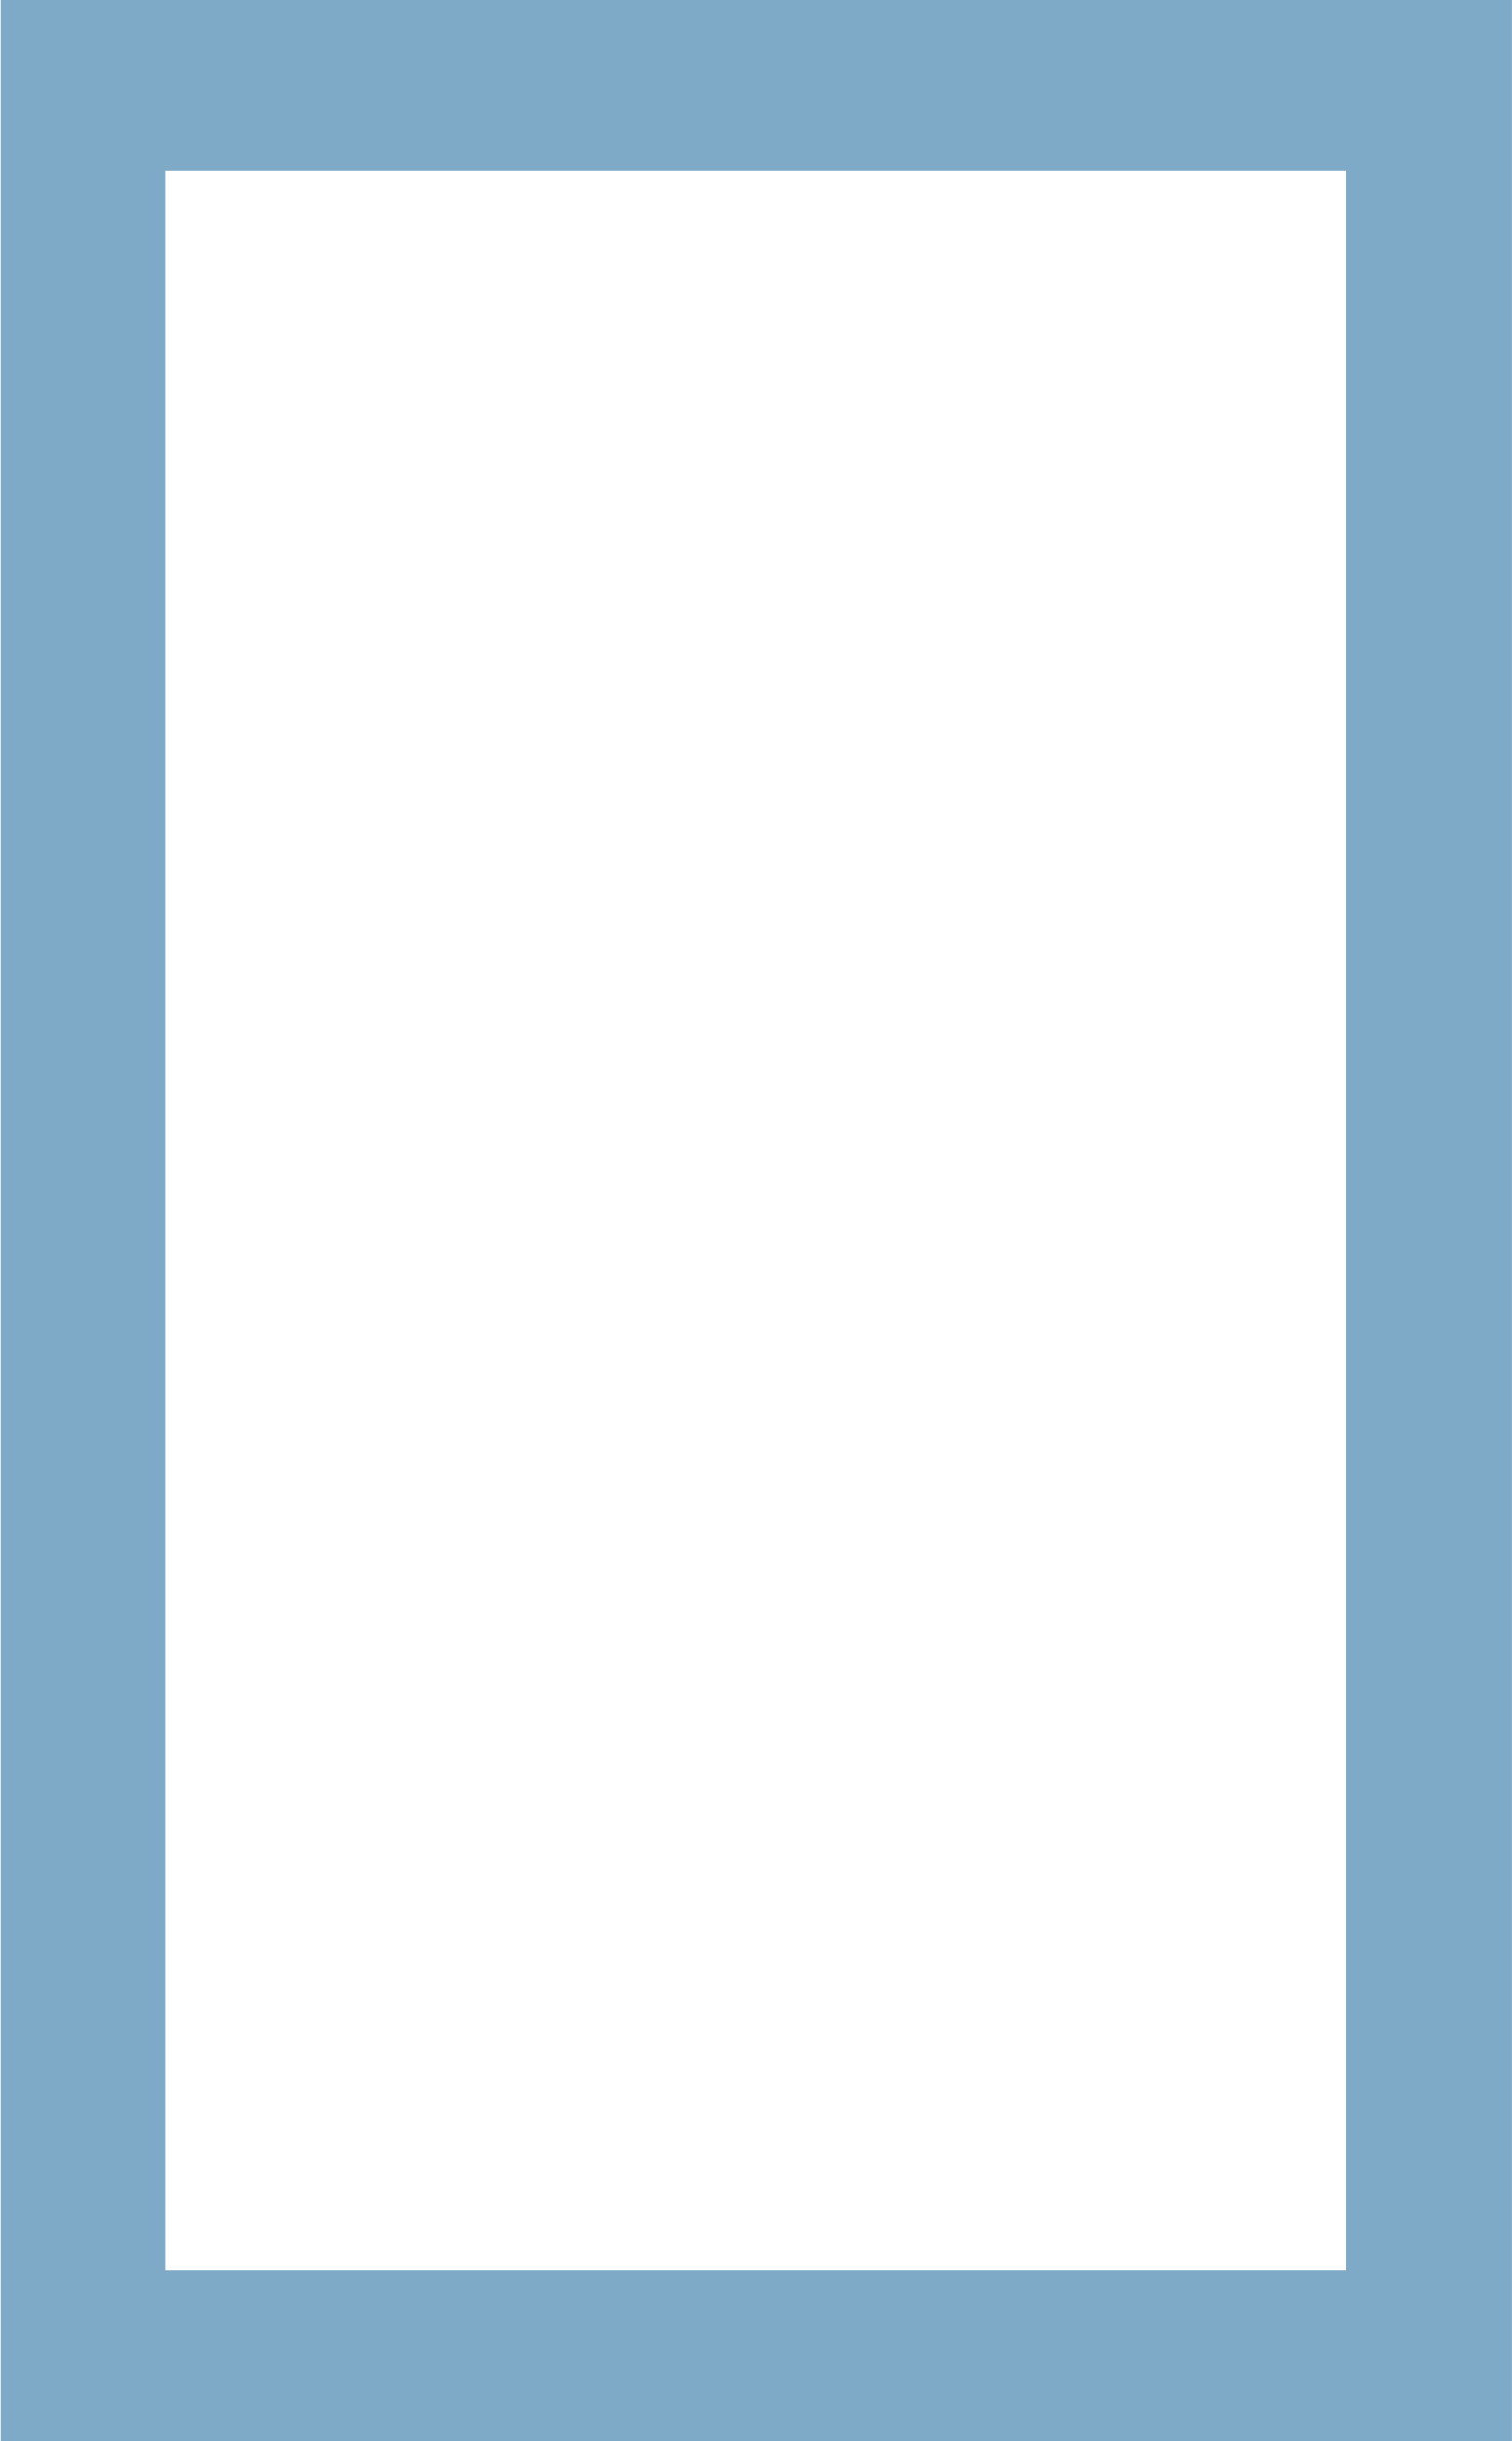
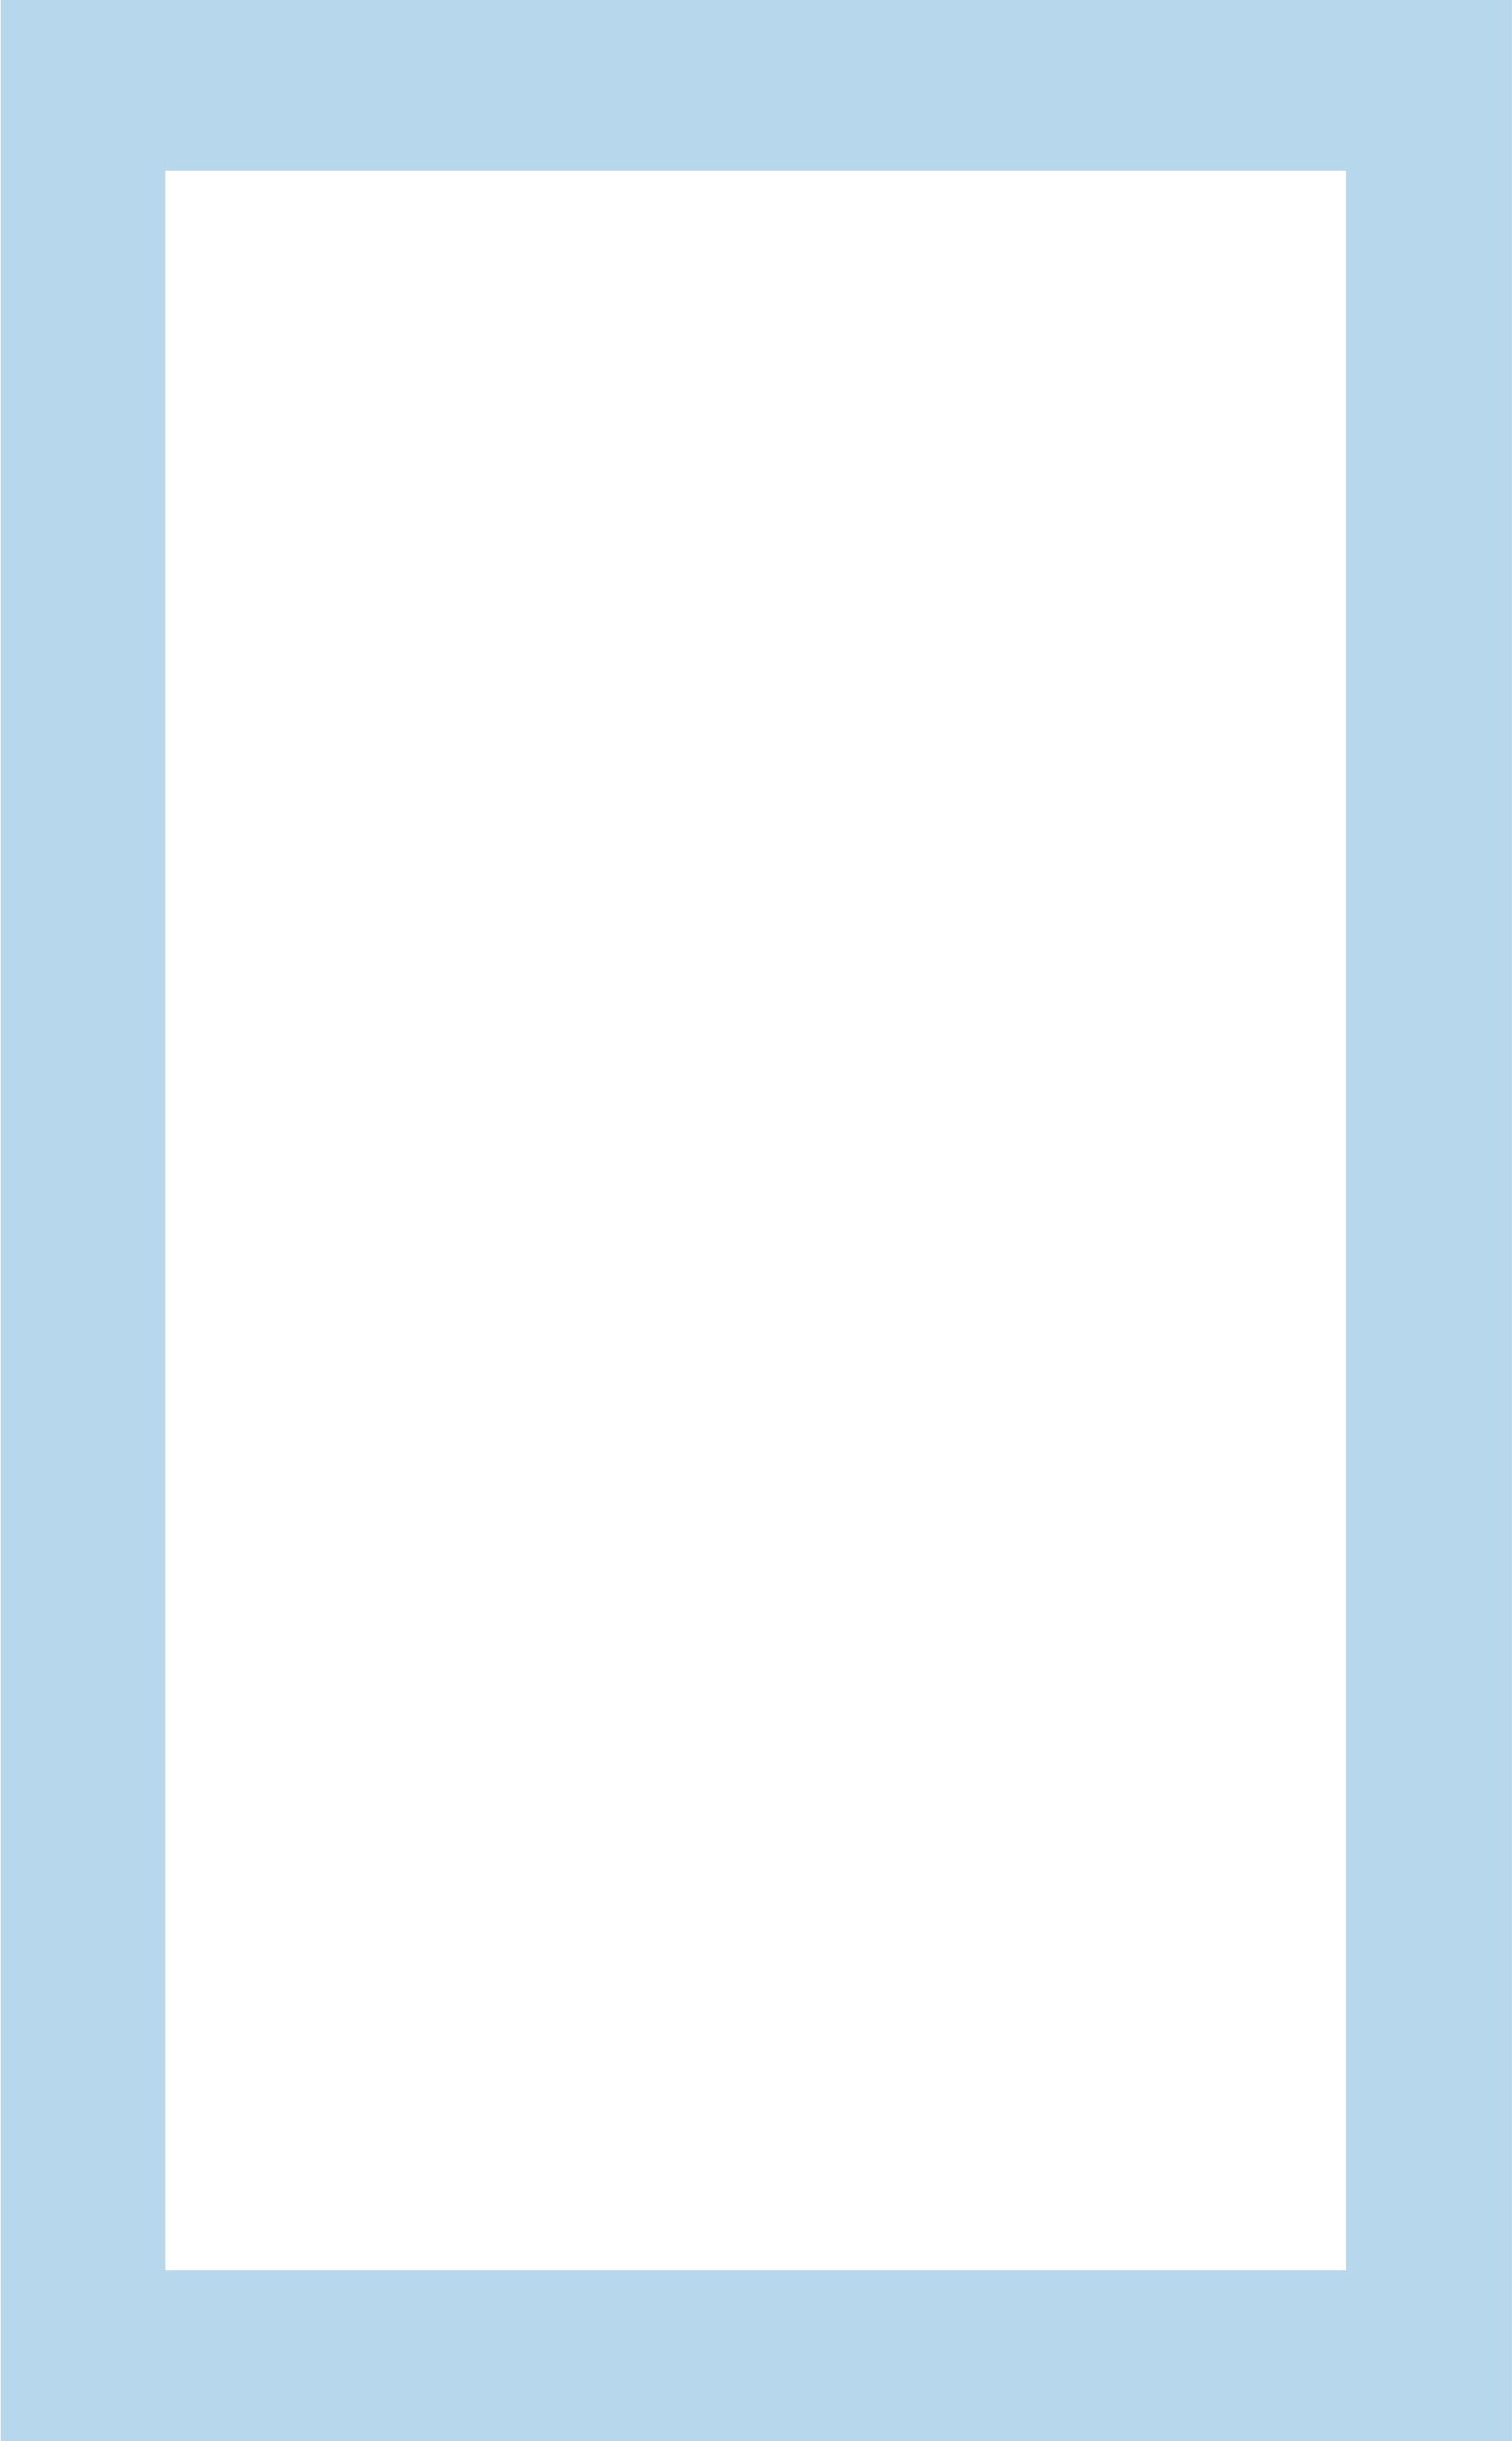
<svg xmlns="http://www.w3.org/2000/svg" id="rect" viewBox="0 0 102.04 164.71">
  <defs>
    <style>
            .cls-1 {
-             fill: rgba(94, 147, 185, 0.80);
+             fill: rgba(127,184,222, 0.56);
            }
        </style>
  </defs>
  <path class="cls-1" d="M101.89,163.71h-102V-1h102V163.71ZM90.69,10.52H11V152.19H90.69V10.52Z" transform="translate(0.16 1)" />
</svg>
